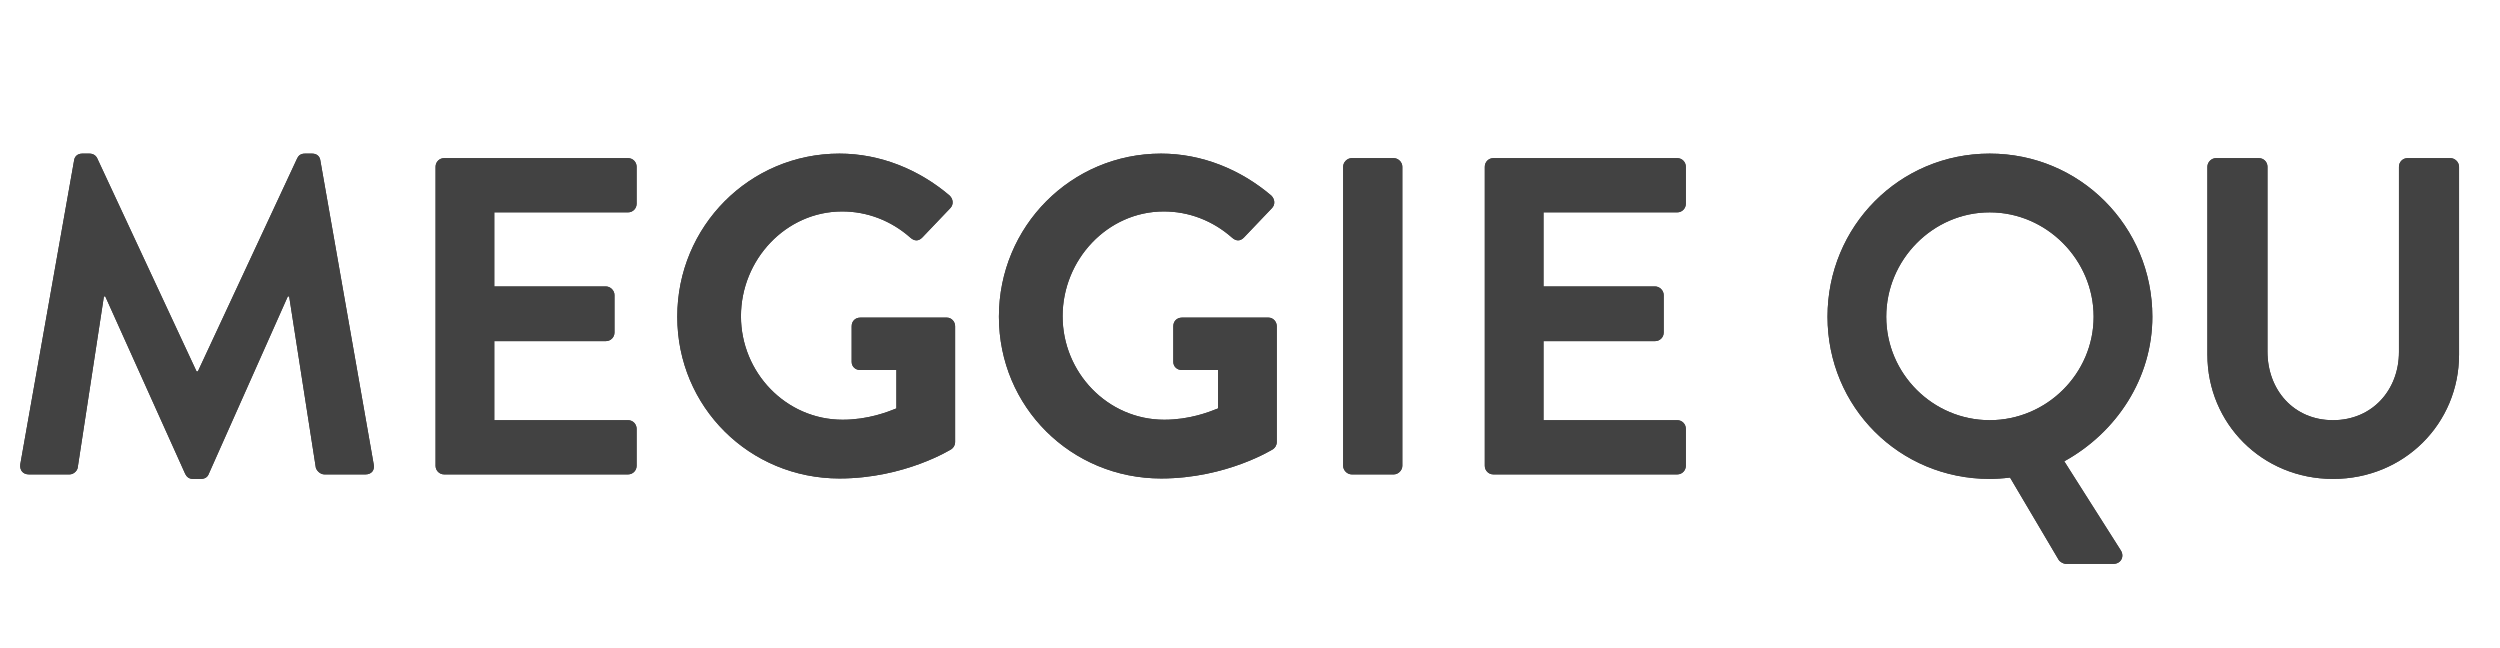
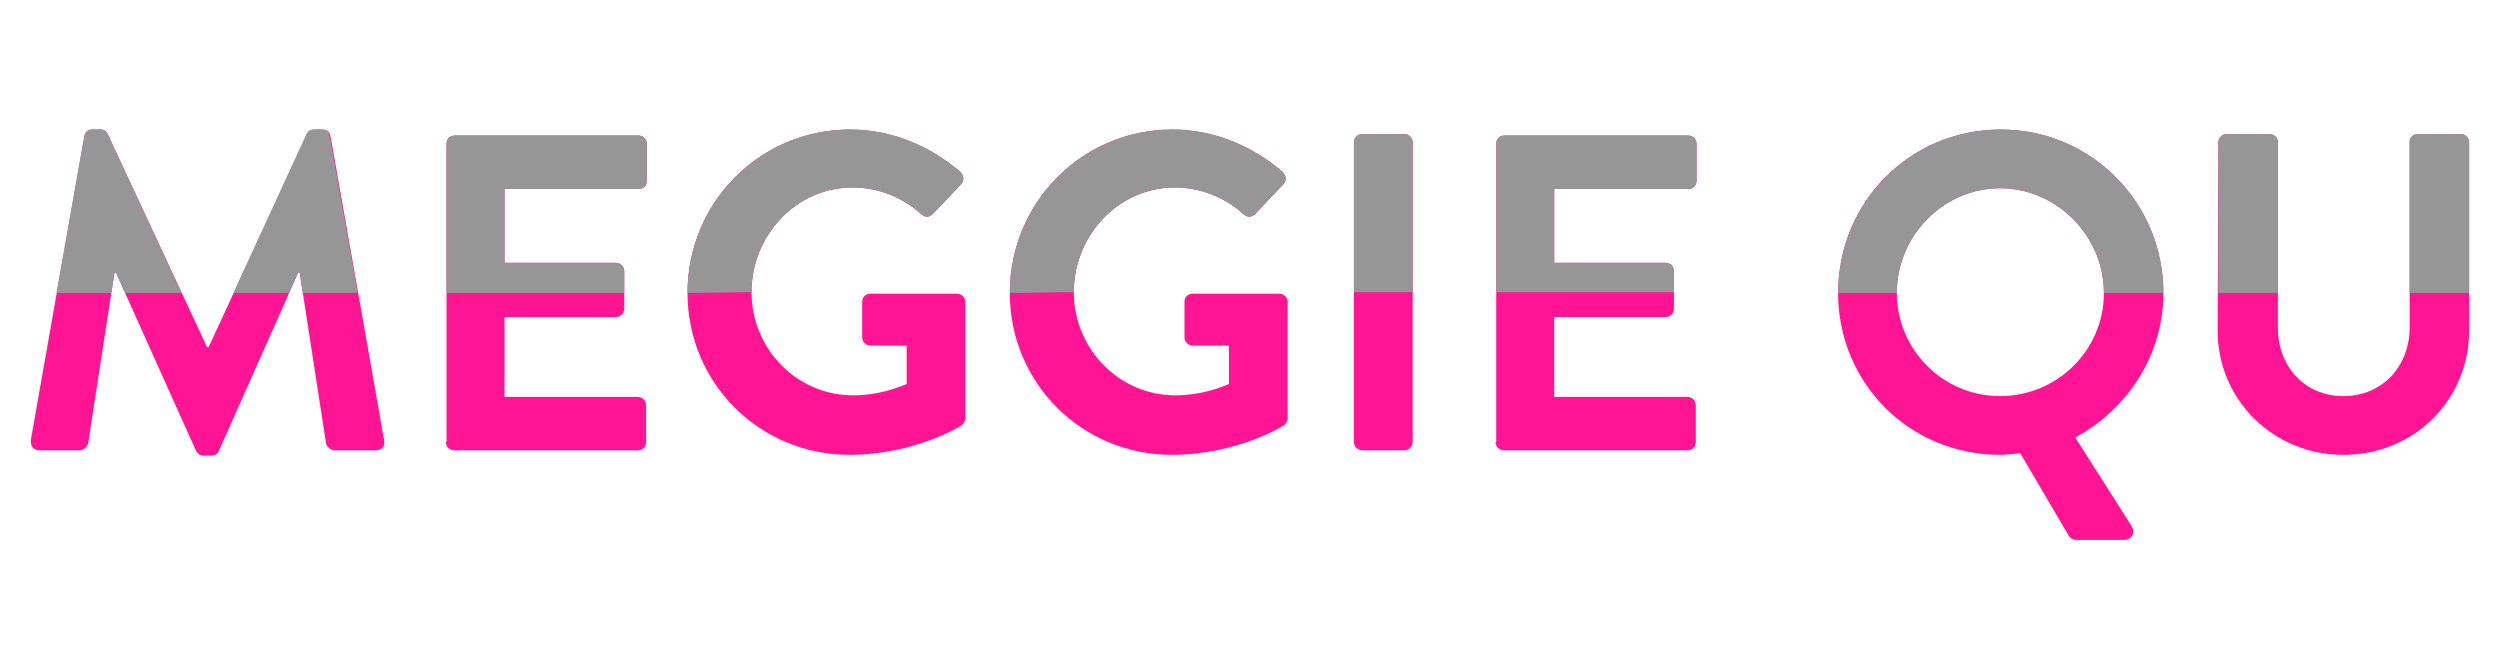
- <svg xmlns="http://www.w3.org/2000/svg" width="332" height="86" viewBox="0 0 332 86" fill="none">
-   <path d="M2.7 61.62C2.58 62.46 3.06 63 3.84 63H9.24C9.78 63 10.26 62.52 10.32 62.1L13.8 39.36C13.86 39.36 13.98 39.36 13.98 39.36L24.6 62.94C24.78 63.3 25.08 63.6 25.62 63.6H26.7C27.24 63.6 27.6 63.3 27.72 62.94L38.22 39.36C38.22 39.36 38.34 39.36 38.4 39.36L41.94 62.1C42.06 62.52 42.54 63 43.08 63H48.54C49.32 63 49.8 62.46 49.62 61.62L42.54 21.3C42.48 20.82 42.12 20.4 41.46 20.4H40.5C39.96 20.4 39.66 20.64 39.48 21L26.28 49.32C26.22 49.32 26.22 49.32 26.1 49.32L12.9 21C12.72 20.64 12.36 20.4 11.88 20.4H10.92C10.26 20.4 9.9 20.82 9.84 21.3L2.7 61.62ZM57.843 61.86C57.843 62.46 58.323 63 58.983 63H83.403C84.063 63 84.543 62.46 84.543 61.86V56.94C84.543 56.34 84.063 55.8 83.403 55.8H65.643V45.3H80.463C81.063 45.3 81.603 44.82 81.603 44.16V39.18C81.603 38.58 81.063 38.04 80.463 38.04H65.643V28.2H83.403C84.063 28.2 84.543 27.66 84.543 27.06V22.14C84.543 21.54 84.063 21 83.403 21H58.983C58.323 21 57.843 21.54 57.843 22.14V61.86ZM89.941 42.06C89.941 54.06 99.54 63.54 111.48 63.54C120.18 63.54 126.36 59.64 126.36 59.64C126.6 59.46 126.84 59.16 126.84 58.68V43.32C126.84 42.72 126.36 42.18 125.76 42.18H114.24C113.58 42.18 113.1 42.66 113.1 43.32V48.06C113.1 48.66 113.58 49.14 114.24 49.14H119.04V54.24C117.84 54.72 115.26 55.74 111.9 55.74C104.34 55.74 98.4 49.44 98.4 42C98.4 34.5 104.34 28.08 111.84 28.08C115.14 28.08 118.32 29.28 120.9 31.56C121.44 32.04 121.98 32.04 122.46 31.56L126.18 27.66C126.66 27.18 126.6 26.46 126.12 25.98C122.04 22.5 116.88 20.4 111.48 20.4C99.54 20.4 89.941 30.06 89.941 42.06ZM132.655 42.06C132.655 54.06 142.255 63.54 154.195 63.54C162.895 63.54 169.075 59.64 169.075 59.64C169.315 59.46 169.555 59.16 169.555 58.68V43.32C169.555 42.72 169.075 42.18 168.475 42.18H156.955C156.295 42.18 155.815 42.66 155.815 43.32V48.06C155.815 48.66 156.295 49.14 156.955 49.14H161.755V54.24C160.555 54.72 157.975 55.74 154.615 55.74C147.055 55.74 141.115 49.44 141.115 42C141.115 34.5 147.055 28.08 154.555 28.08C157.855 28.08 161.035 29.28 163.615 31.56C164.155 32.04 164.695 32.04 165.175 31.56L168.895 27.66C169.375 27.18 169.315 26.46 168.835 25.98C164.755 22.5 159.595 20.4 154.195 20.4C142.255 20.4 132.655 30.06 132.655 42.06ZM178.37 61.86C178.37 62.46 178.91 63 179.51 63H185.09C185.69 63 186.23 62.46 186.23 61.86V22.14C186.23 21.54 185.69 21 185.09 21H179.51C178.91 21 178.37 21.54 178.37 22.14V61.86ZM197.179 61.86C197.179 62.46 197.659 63 198.319 63H222.739C223.399 63 223.879 62.46 223.879 61.86V56.94C223.879 56.34 223.399 55.8 222.739 55.8H204.979V45.3H219.799C220.399 45.3 220.939 44.82 220.939 44.16V39.18C220.939 38.58 220.399 38.04 219.799 38.04H204.979V28.2H222.739C223.399 28.2 223.879 27.66 223.879 27.06V22.14C223.879 21.54 223.399 21 222.739 21H198.319C197.659 21 197.179 21.54 197.179 22.14V61.86ZM242.694 42.06C242.694 54.06 252.234 63.6 264.234 63.6C264.954 63.6 265.974 63.54 266.934 63.42L273.354 74.28C273.534 74.64 274.074 74.88 274.314 74.88H280.674C281.634 74.88 282.174 73.92 281.634 73.08L274.134 61.26C281.094 57.42 285.834 50.22 285.834 42.06C285.834 30.06 276.234 20.4 264.234 20.4C252.234 20.4 242.694 30.06 242.694 42.06ZM250.494 42.06C250.494 34.5 256.674 28.2 264.234 28.2C271.794 28.2 278.034 34.5 278.034 42.06C278.034 49.62 271.794 55.8 264.234 55.8C256.674 55.8 250.494 49.62 250.494 42.06ZM293.141 47.1C293.141 56.22 300.401 63.6 309.821 63.6C319.301 63.6 326.561 56.22 326.561 47.1V22.14C326.561 21.54 326.021 21 325.421 21H319.721C319.061 21 318.581 21.54 318.581 22.14V46.74C318.581 51.78 315.041 55.8 309.821 55.8C304.601 55.8 301.121 51.78 301.121 46.68V22.14C301.121 21.54 300.641 21 299.981 21H294.281C293.681 21 293.141 21.54 293.141 22.14V47.1Z" fill="#424242" />
-   <path d="M2.7 61.62C2.58 62.46 3.06 63 3.84 63H9.24C9.78 63 10.26 62.52 10.32 62.1L13.8 39.36C13.86 39.36 13.98 39.36 13.98 39.36L24.6 62.94C24.78 63.3 25.08 63.6 25.62 63.6H26.7C27.24 63.6 27.6 63.3 27.72 62.94L38.22 39.36C38.22 39.36 38.34 39.36 38.4 39.36L41.94 62.1C42.06 62.52 42.54 63 43.08 63H48.54C49.32 63 49.8 62.46 49.62 61.62L42.54 21.3C42.48 20.82 42.12 20.4 41.46 20.4H40.5C39.96 20.4 39.66 20.64 39.48 21L26.28 49.32C26.22 49.32 26.22 49.32 26.1 49.32L12.9 21C12.72 20.64 12.36 20.4 11.88 20.4H10.92C10.26 20.4 9.9 20.82 9.84 21.3L2.7 61.62Z" fill="#424242" />
-   <path d="M57.843 61.86C57.843 62.46 58.323 63 58.983 63H83.403C84.063 63 84.543 62.46 84.543 61.86V56.94C84.543 56.34 84.063 55.8 83.403 55.8H65.643V45.3H80.463C81.063 45.3 81.603 44.82 81.603 44.16V39.18C81.603 38.58 81.063 38.04 80.463 38.04H65.643V28.2H83.403C84.063 28.2 84.543 27.66 84.543 27.06V22.14C84.543 21.54 84.063 21 83.403 21H58.983C58.323 21 57.843 21.54 57.843 22.14V61.86Z" fill="#424242" />
-   <path d="M89.941 42.06C89.941 54.06 99.54 63.54 111.48 63.54C120.18 63.54 126.36 59.64 126.36 59.64C126.6 59.46 126.84 59.16 126.84 58.68V43.32C126.84 42.72 126.36 42.18 125.76 42.18H114.24C113.58 42.18 113.1 42.66 113.1 43.32V48.06C113.1 48.66 113.58 49.14 114.24 49.14H119.04V54.24C117.84 54.72 115.26 55.74 111.9 55.74C104.34 55.74 98.4 49.44 98.4 42C98.4 34.5 104.34 28.08 111.84 28.08C115.14 28.08 118.32 29.28 120.9 31.56C121.44 32.04 121.98 32.04 122.46 31.56L126.18 27.66C126.66 27.18 126.6 26.46 126.12 25.98C122.04 22.5 116.88 20.4 111.48 20.4C99.54 20.4 89.941 30.06 89.941 42.06Z" fill="#424242" />
-   <path d="M132.655 42.06C132.655 54.06 142.255 63.54 154.195 63.54C162.895 63.54 169.075 59.64 169.075 59.64C169.315 59.46 169.555 59.16 169.555 58.68V43.32C169.555 42.72 169.075 42.18 168.475 42.18H156.955C156.295 42.18 155.815 42.66 155.815 43.32V48.06C155.815 48.66 156.295 49.14 156.955 49.14H161.755V54.24C160.555 54.72 157.975 55.74 154.615 55.74C147.055 55.74 141.115 49.44 141.115 42C141.115 34.5 147.055 28.08 154.555 28.08C157.855 28.08 161.035 29.28 163.615 31.56C164.155 32.04 164.695 32.04 165.175 31.56L168.895 27.66C169.375 27.18 169.315 26.46 168.835 25.98C164.755 22.5 159.595 20.4 154.195 20.4C142.255 20.4 132.655 30.06 132.655 42.06Z" fill="#424242" />
-   <path d="M178.37 61.86C178.37 62.46 178.91 63 179.51 63H185.09C185.69 63 186.23 62.46 186.23 61.86V22.14C186.23 21.54 185.69 21 185.09 21H179.51C178.91 21 178.37 21.54 178.37 22.14V61.86Z" fill="#424242" />
-   <path d="M197.179 61.86C197.179 62.46 197.659 63 198.319 63H222.739C223.399 63 223.879 62.46 223.879 61.86V56.94C223.879 56.34 223.399 55.8 222.739 55.8H204.979V45.3H219.799C220.399 45.3 220.939 44.82 220.939 44.16V39.18C220.939 38.58 220.399 38.04 219.799 38.04H204.979V28.2H222.739C223.399 28.2 223.879 27.66 223.879 27.06V22.14C223.879 21.54 223.399 21 222.739 21H198.319C197.659 21 197.179 21.54 197.179 22.14V61.86Z" fill="#424242" />
-   <path d="M242.694 42.06C242.694 54.06 252.234 63.6 264.234 63.6C264.954 63.6 265.974 63.54 266.934 63.42L273.354 74.28C273.534 74.64 274.074 74.88 274.314 74.88H280.674C281.634 74.88 282.174 73.92 281.634 73.08L274.134 61.26C281.094 57.42 285.834 50.22 285.834 42.06C285.834 30.06 276.234 20.4 264.234 20.4C252.234 20.4 242.694 30.06 242.694 42.06ZM250.494 42.06C250.494 34.5 256.674 28.2 264.234 28.2C271.794 28.2 278.034 34.5 278.034 42.06C278.034 49.62 271.794 55.8 264.234 55.8C256.674 55.8 250.494 49.62 250.494 42.06Z" fill="#424242" />
-   <path d="M293.141 47.1C293.141 56.22 300.401 63.6 309.821 63.6C319.301 63.6 326.561 56.22 326.561 47.1V22.14C326.561 21.54 326.021 21 325.421 21H319.721C319.061 21 318.581 21.54 318.581 22.14V46.74C318.581 51.78 315.041 55.8 309.821 55.8C304.601 55.8 301.121 51.78 301.121 46.68V22.14C301.121 21.54 300.641 21 299.981 21H294.281C293.681 21 293.141 21.54 293.141 22.14V47.1Z" fill="#424242" />
+ <svg xmlns="http://www.w3.org/2000/svg" version="1.1" x="0px" y="0px" viewBox="0 0 332 86" style="enable-background:new 0 0 332 86;" xml:space="preserve">
+   <style type="text/css">
+ 	.st0{display:none;fill:#FF1493;}
+ 	.st1{fill:#FF1493;}
+ 	.st2{display:none;fill:#969696;}
+ 	.st3{fill:#969696;}
+ 	.st4{fill:#333333;}
+ </style>
+   <g id="Layer_2">
+     <g id="Layer_1_1_">
+       <path class="st0" d="M4.1,58.4c-0.1,0.9,0.4,1.4,1.1,1.4h5.4c0.5,0,1-0.5,1.1-0.9l3.5-22.7c0.1,0,0.2,0,0.2,0L26,59.8    c0.2,0.4,0.5,0.7,1,0.7h1.1c0.5,0,0.9-0.3,1-0.7l10.5-23.6c0,0,0.1,0,0.2,0l3.5,22.7c0.1,0.4,0.6,0.9,1.1,0.9h5.5    c0.8,0,1.3-0.5,1.1-1.4l-7.1-40.3c-0.1-0.5-0.4-0.9-1.1-0.9h-1c-0.5,0-0.8,0.2-1,0.6L27.7,46.1c-0.1,0-0.1,0-0.2,0L14.3,17.8    c-0.2-0.4-0.5-0.6-1-0.6h-1c-0.7,0-1,0.4-1.1,0.9L4.1,58.4z M59.2,58.7c0,0.6,0.5,1.1,1.1,1.1h24.4c0.7,0,1.1-0.5,1.1-1.1v-4.9    c0-0.6-0.5-1.1-1.1-1.1H67V42.1h14.8c0.6,0,1.1-0.5,1.1-1.1v-5c0-0.6-0.5-1.1-1.1-1.1H67v-9.8h17.8c0.7,0,1.1-0.5,1.1-1.1v-4.9    c0-0.6-0.5-1.1-1.1-1.1H60.4c-0.7,0-1.1,0.5-1.1,1.1v39.6H59.2z M91.3,38.9c0,12,9.6,21.5,21.5,21.5c8.7,0,14.9-3.9,14.9-3.9    c0.2-0.2,0.5-0.5,0.5-1V40.1c0-0.6-0.5-1.1-1.1-1.1h-11.5c-0.7,0-1.1,0.5-1.1,1.1v4.7c0,0.6,0.5,1.1,1.1,1.1h4.8V51    c-1.2,0.5-3.8,1.5-7.1,1.5c-7.6,0-13.5-6.3-13.5-13.7c0-7.5,5.9-13.9,13.4-13.9c3.3,0,6.5,1.2,9.1,3.5c0.5,0.5,1.1,0.5,1.6,0    l3.7-3.9c0.5-0.5,0.4-1.2-0.1-1.7c-4.1-3.5-9.2-5.6-14.6-5.6C100.9,17.2,91.3,26.9,91.3,38.9z M134.1,38.9    c0,12,9.6,21.5,21.5,21.5c8.7,0,14.9-3.9,14.9-3.9c0.2-0.2,0.5-0.5,0.5-1V40.1c0-0.6-0.5-1.1-1.1-1.1h-11.5    c-0.7,0-1.1,0.5-1.1,1.1v4.7c0,0.6,0.5,1.1,1.1,1.1h4.8V51c-1.2,0.5-3.8,1.5-7.1,1.5c-7.6,0-13.5-6.3-13.5-13.7    c0-7.5,5.9-13.9,13.4-13.9c3.3,0,6.5,1.2,9.1,3.5c0.5,0.5,1.1,0.5,1.6,0l3.7-3.9c0.5-0.5,0.4-1.2-0.1-1.7    c-4.1-3.5-9.2-5.6-14.6-5.6C143.7,17.2,134.1,26.9,134.1,38.9z M179.8,58.7c0,0.6,0.5,1.1,1.1,1.1h5.6c0.6,0,1.1-0.5,1.1-1.1V18.9    c0-0.6-0.5-1.1-1.1-1.1h-5.6c-0.6,0-1.1,0.5-1.1,1.1V58.7z M198.6,58.7c0,0.6,0.5,1.1,1.1,1.1h24.4c0.7,0,1.1-0.5,1.1-1.1v-4.9    c0-0.6-0.5-1.1-1.1-1.1h-17.7V42.1h14.8c0.6,0,1.1-0.5,1.1-1.1v-5c0-0.6-0.5-1.1-1.1-1.1h-14.8v-9.8h17.8c0.7,0,1.1-0.5,1.1-1.1    v-4.9c0-0.6-0.5-1.1-1.1-1.1h-24.4c-0.7,0-1.1,0.5-1.1,1.1v39.6H198.6z M244.1,38.9c0,12,9.5,21.5,21.5,21.5    c0.7,0,1.7-0.1,2.7-0.2l6.4,10.9c0.2,0.4,0.7,0.6,1,0.6h6.4c1,0,1.5-1,1-1.8l-7.5-11.8c7-3.8,11.7-11,11.7-19.2    c0-12-9.6-21.7-21.6-21.7C253.6,17.2,244.1,26.9,244.1,38.9z M251.9,38.9c0-7.6,6.2-13.9,13.7-13.9s13.8,6.3,13.8,13.9    s-6.2,13.7-13.8,13.7S251.9,46.4,251.9,38.9z M294.5,43.9c0,9.1,7.3,16.5,16.7,16.5c9.5,0,16.7-7.4,16.7-16.5v-25    c0-0.6-0.5-1.1-1.1-1.1h-5.7c-0.7,0-1.1,0.5-1.1,1.1v24.6c0,5-3.5,9.1-8.8,9.1c-5.2,0-8.7-4-8.7-9.1V18.9c0-0.6-0.5-1.1-1.1-1.1    h-5.7c-0.6,0-1.1,0.5-1.1,1.1L294.5,43.9L294.5,43.9z" />
+       <path class="st1" d="M4.1,58.4c-0.1,0.9,0.4,1.4,1.1,1.4h5.4c0.5,0,1-0.5,1.1-0.9l3.5-22.7c0.1,0,0.2,0,0.2,0L26,59.8    c0.2,0.4,0.5,0.7,1,0.7h1.1c0.5,0,0.9-0.3,1-0.7l10.5-23.6c0,0,0.1,0,0.2,0l3.5,22.7c0.1,0.4,0.6,0.9,1.1,0.9h5.5    c0.8,0,1.3-0.5,1.1-1.4l-7.1-40.3c-0.1-0.5-0.4-0.9-1.1-0.9h-1c-0.5,0-0.8,0.2-1,0.6L27.7,46.1c-0.1,0-0.1,0-0.2,0L14.3,17.8    c-0.2-0.4-0.5-0.6-1-0.6h-1c-0.7,0-1,0.4-1.1,0.9L4.1,58.4z" />
+       <path class="st1" d="M59.2,58.7c0,0.6,0.5,1.1,1.1,1.1h24.4c0.7,0,1.1-0.5,1.1-1.1v-4.9c0-0.6-0.5-1.1-1.1-1.1H67V42.1h14.8    c0.6,0,1.1-0.5,1.1-1.1v-5c0-0.6-0.5-1.1-1.1-1.1H67v-9.8h17.8c0.7,0,1.1-0.5,1.1-1.1v-4.9c0-0.6-0.5-1.1-1.1-1.1H60.4    c-0.7,0-1.1,0.5-1.1,1.1v39.6H59.2z" />
+       <path class="st1" d="M91.3,38.9c0,12,9.6,21.5,21.5,21.5c8.7,0,14.9-3.9,14.9-3.9c0.2-0.2,0.5-0.5,0.5-1V40.1    c0-0.6-0.5-1.1-1.1-1.1h-11.5c-0.7,0-1.1,0.5-1.1,1.1v4.7c0,0.6,0.5,1.1,1.1,1.1h4.8V51c-1.2,0.5-3.8,1.5-7.1,1.5    c-7.6,0-13.5-6.3-13.5-13.7c0-7.5,5.9-13.9,13.4-13.9c3.3,0,6.5,1.2,9.1,3.5c0.5,0.5,1.1,0.5,1.6,0l3.7-3.9    c0.5-0.5,0.4-1.2-0.1-1.7c-4.1-3.5-9.2-5.6-14.6-5.6C100.9,17.2,91.3,26.9,91.3,38.9z" />
+       <path class="st1" d="M134.1,38.9c0,12,9.6,21.5,21.5,21.5c8.7,0,14.9-3.9,14.9-3.9c0.2-0.2,0.5-0.5,0.5-1V40.1    c0-0.6-0.5-1.1-1.1-1.1h-11.5c-0.7,0-1.1,0.5-1.1,1.1v4.7c0,0.6,0.5,1.1,1.1,1.1h4.8V51c-1.2,0.5-3.8,1.5-7.1,1.5    c-7.6,0-13.5-6.3-13.5-13.7c0-7.5,5.9-13.9,13.4-13.9c3.3,0,6.5,1.2,9.1,3.5c0.5,0.5,1.1,0.5,1.6,0l3.7-3.9    c0.5-0.5,0.4-1.2-0.1-1.7c-4.1-3.5-9.2-5.6-14.6-5.6C143.7,17.2,134.1,26.9,134.1,38.9z" />
+       <path class="st1" d="M179.8,58.7c0,0.6,0.5,1.1,1.1,1.1h5.6c0.6,0,1.1-0.5,1.1-1.1V18.9c0-0.6-0.5-1.1-1.1-1.1h-5.6    c-0.6,0-1.1,0.5-1.1,1.1V58.7z" />
+       <path class="st1" d="M198.6,58.7c0,0.6,0.5,1.1,1.1,1.1h24.4c0.7,0,1.1-0.5,1.1-1.1v-4.9c0-0.6-0.5-1.1-1.1-1.1h-17.7V42.1h14.8    c0.6,0,1.1-0.5,1.1-1.1v-5c0-0.6-0.5-1.1-1.1-1.1h-14.8v-9.8h17.8c0.7,0,1.1-0.5,1.1-1.1v-4.9c0-0.6-0.5-1.1-1.1-1.1h-24.4    c-0.7,0-1.1,0.5-1.1,1.1v39.6H198.6z" />
+       <path class="st1" d="M244.1,38.9c0,12,9.5,21.5,21.5,21.5c0.7,0,1.7-0.1,2.7-0.2l6.4,10.9c0.2,0.4,0.7,0.6,1,0.6h6.4    c1,0,1.5-1,1-1.8l-7.5-11.8c7-3.8,11.7-11,11.7-19.2c0-12-9.6-21.7-21.6-21.7C253.6,17.2,244.1,26.9,244.1,38.9z M251.9,38.9    c0-7.6,6.2-13.9,13.7-13.9s13.8,6.3,13.8,13.9s-6.2,13.7-13.8,13.7S251.9,46.4,251.9,38.9z" />
+       <path class="st1" d="M294.5,43.9c0,9.1,7.3,16.5,16.7,16.5c9.5,0,16.7-7.4,16.7-16.5v-25c0-0.6-0.5-1.1-1.1-1.1h-5.7    c-0.7,0-1.1,0.5-1.1,1.1v24.6c0,5-3.5,9.1-8.8,9.1c-5.2,0-8.7-4-8.7-9.1V18.9c0-0.6-0.5-1.1-1.1-1.1h-5.7c-0.6,0-1.1,0.5-1.1,1.1    L294.5,43.9L294.5,43.9z" />
+     </g>
+   </g>
+   <g id="Layer_1">
+     <g id="Layer_1_2_">
+       <path class="st2" d="M59.2,58.7c0,0.6,0.5,1.1,1.1,1.1h24.4c0.7,0,1.1-0.5,1.1-1.1v-4.9c0-0.6-0.5-1.1-1.1-1.1H67V42.1h14.8    c0.6,0,1.1-0.5,1.1-1.1v-5c0-0.6-0.5-1.1-1.1-1.1H67v-9.8h17.8c0.7,0,1.1-0.5,1.1-1.1v-4.9c0-0.6-0.5-1.1-1.1-1.1H60.4    c-0.7,0-1.1,0.5-1.1,1.1v39.6H59.2z M91.3,38.9c0,12,9.6,21.5,21.5,21.5c8.7,0,14.9-3.9,14.9-3.9c0.2-0.2,0.5-0.5,0.5-1V40.1    c0-0.6-0.5-1.1-1.1-1.1h-11.5c-0.7,0-1.1,0.5-1.1,1.1v4.7c0,0.6,0.5,1.1,1.1,1.1h4.8V51c-1.2,0.5-3.8,1.5-7.1,1.5    c-7.6,0-13.5-6.3-13.5-13.7c0-7.5,5.9-13.9,13.4-13.9c3.3,0,6.5,1.2,9.1,3.5c0.5,0.5,1.1,0.5,1.6,0l3.7-3.9    c0.5-0.5,0.4-1.2-0.1-1.7c-4.1-3.5-9.2-5.6-14.6-5.6C100.9,17.2,91.3,26.9,91.3,38.9z M134.1,38.9c0,12,9.6,21.5,21.5,21.5    c8.7,0,14.9-3.9,14.9-3.9c0.2-0.2,0.5-0.5,0.5-1V40.1c0-0.6-0.5-1.1-1.1-1.1h-11.5c-0.7,0-1.1,0.5-1.1,1.1v4.7    c0,0.6,0.5,1.1,1.1,1.1h4.8V51c-1.2,0.5-3.8,1.5-7.1,1.5c-7.6,0-13.5-6.3-13.5-13.7c0-7.5,5.9-13.9,13.4-13.9    c3.3,0,6.5,1.2,9.1,3.5c0.5,0.5,1.1,0.5,1.6,0l3.7-3.9c0.5-0.5,0.4-1.2-0.1-1.7c-4.1-3.5-9.2-5.6-14.6-5.6    C143.7,17.2,134.1,26.9,134.1,38.9z M179.8,58.7c0,0.6,0.5,1.1,1.1,1.1h5.6c0.6,0,1.1-0.5,1.1-1.1V18.9c0-0.6-0.5-1.1-1.1-1.1    h-5.6c-0.6,0-1.1,0.5-1.1,1.1V58.7z M198.6,58.7c0,0.6,0.5,1.1,1.1,1.1h24.4c0.7,0,1.1-0.5,1.1-1.1v-4.9c0-0.6-0.5-1.1-1.1-1.1    h-17.7V42.1h14.8c0.6,0,1.1-0.5,1.1-1.1v-5c0-0.6-0.5-1.1-1.1-1.1h-14.8v-9.8h17.8c0.7,0,1.1-0.5,1.1-1.1v-4.9    c0-0.6-0.5-1.1-1.1-1.1h-24.4c-0.7,0-1.1,0.5-1.1,1.1v39.6H198.6z M244.1,38.9c0,12,9.5,21.5,21.5,21.5c0.7,0,1.7-0.1,2.7-0.2    l6.4,10.9c0.2,0.4,0.7,0.6,1,0.6h6.4c1,0,1.5-1,1-1.8l-7.5-11.8c7-3.8,11.7-11,11.7-19.2c0-12-9.6-21.7-21.6-21.7    C253.6,17.2,244.1,26.9,244.1,38.9z M251.9,38.9c0-7.6,6.2-13.9,13.7-13.9s13.8,6.3,13.8,13.9s-6.2,13.7-13.8,13.7    S251.9,46.4,251.9,38.9z M294.5,43.9c0,9.1,7.3,16.5,16.7,16.5c9.5,0,16.7-7.4,16.7-16.5v-25c0-0.6-0.5-1.1-1.1-1.1h-5.7    c-0.7,0-1.1,0.5-1.1,1.1v24.6c0,5-3.5,9.1-8.8,9.1c-5.2,0-8.7-4-8.7-9.1V18.9c0-0.6-0.5-1.1-1.1-1.1h-5.7c-0.6,0-1.1,0.5-1.1,1.1    L294.5,43.9L294.5,43.9z" />
+       <path class="st3" d="M14.8,38.9l0.4-2.7c0.1,0,0.2,0,0.2,0l1.2,2.7l21.8,0l1.2-2.7c0,0,0.1,0,0.2,0l0.4,2.7h7.3l-3.7-20.8    c-0.1-0.5-0.4-0.9-1.1-0.9h-1c-0.5,0-0.8,0.2-1,0.6L31,38.9l-6.9,0l-9.8-21.1c-0.2-0.4-0.5-0.6-1-0.6h-1c-0.7,0-1,0.4-1.1,0.9    L7.5,38.9" />
+       <path class="st3" d="M82.9,38.9V36c0-0.6-0.5-1.1-1.1-1.1H67v-9.8h17.8c0.7,0,1.1-0.5,1.1-1.1v-4.9c0-0.6-0.5-1.1-1.1-1.1H60.4    c-0.7,0-1.1,0.5-1.1,1.1v19.8L82.9,38.9z" />
+       <path class="st3" d="M91.3,38.9l8.5-0.1c0-7.5,5.9-13.9,13.4-13.9c3.3,0,6.5,1.2,9.1,3.5c0.5,0.5,1.1,0.5,1.6,0l3.7-3.9    c0.5-0.5,0.4-1.2-0.1-1.7c-4.1-3.5-9.2-5.6-14.6-5.6C100.9,17.2,91.3,26.9,91.3,38.9z" />
+       <path class="st3" d="M134.1,38.9l8.5-0.1c0-7.5,5.9-13.9,13.4-13.9c3.3,0,6.5,1.2,9.1,3.5c0.5,0.5,1.1,0.5,1.6,0l3.7-3.9    c0.5-0.5,0.4-1.2-0.1-1.7c-4.1-3.5-9.2-5.6-14.6-5.6C143.7,17.2,134.1,26.9,134.1,38.9z" />
+       <path class="st3" d="M187.6,38.8V18.9c0-0.6-0.5-1.1-1.1-1.1h-5.6c-0.6,0-1.1,0.5-1.1,1.1v19.9H187.6z" />
+       <path class="st3" d="M222.3,38.8V36c0-0.6-0.5-1.1-1.1-1.1h-14.8v-9.8h17.8c0.7,0,1.1-0.5,1.1-1.1v-4.9c0-0.6-0.5-1.1-1.1-1.1    h-24.4c-0.7,0-1.1,0.5-1.1,1.1v19.7L222.3,38.8z" />
+       <path class="st3" d="M244.1,38.9l43.2,0c0-12-9.6-21.7-21.6-21.7C253.6,17.2,244.1,26.9,244.1,38.9z M251.9,38.9    c0-7.6,6.2-13.9,13.7-13.9s13.8,6.3,13.8,13.9H251.9z" />
+       <path class="st3" d="M327.9,38.9v-20c0-0.6-0.5-1.1-1.1-1.1h-5.7c-0.7,0-1.1,0.5-1.1,1.1v20h-17.5v-20c0-0.6-0.5-1.1-1.1-1.1h-5.7    c-0.6,0-1.1,0.5-1.1,1.1v20H327.9z" />
+     </g>
+     <path class="st4" d="M251.9,38.9" />
+   </g>
</svg>
